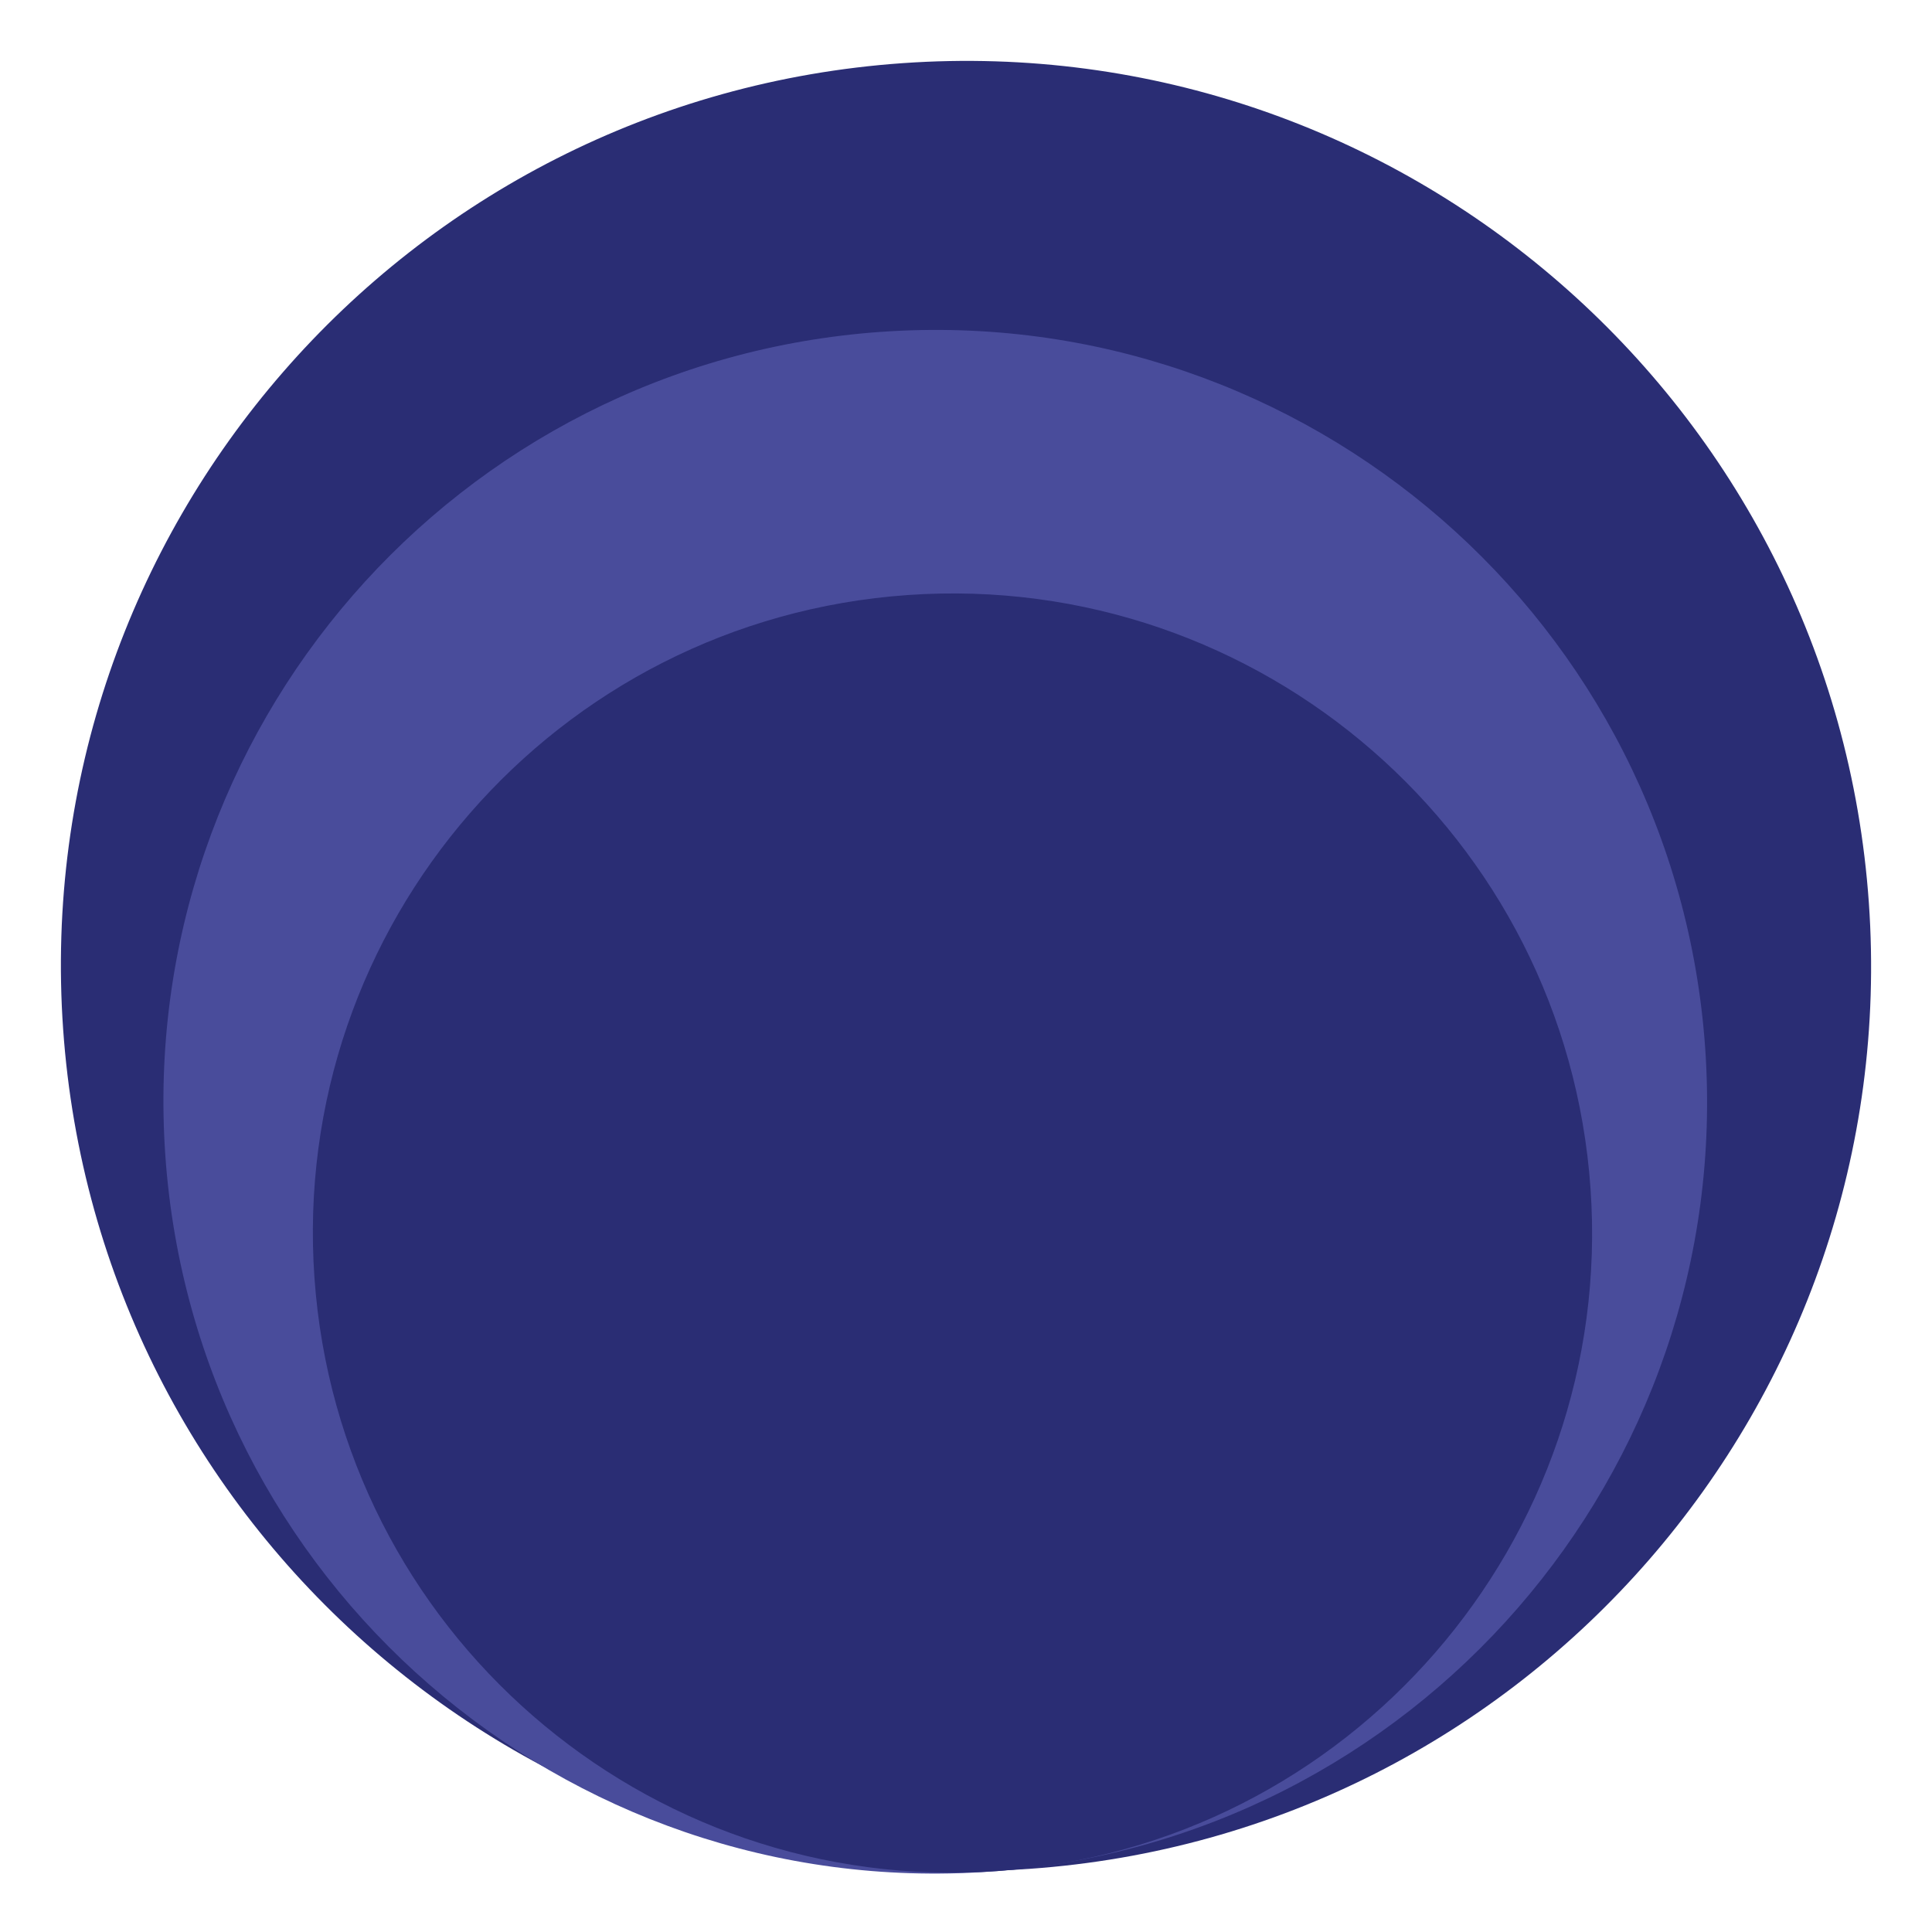
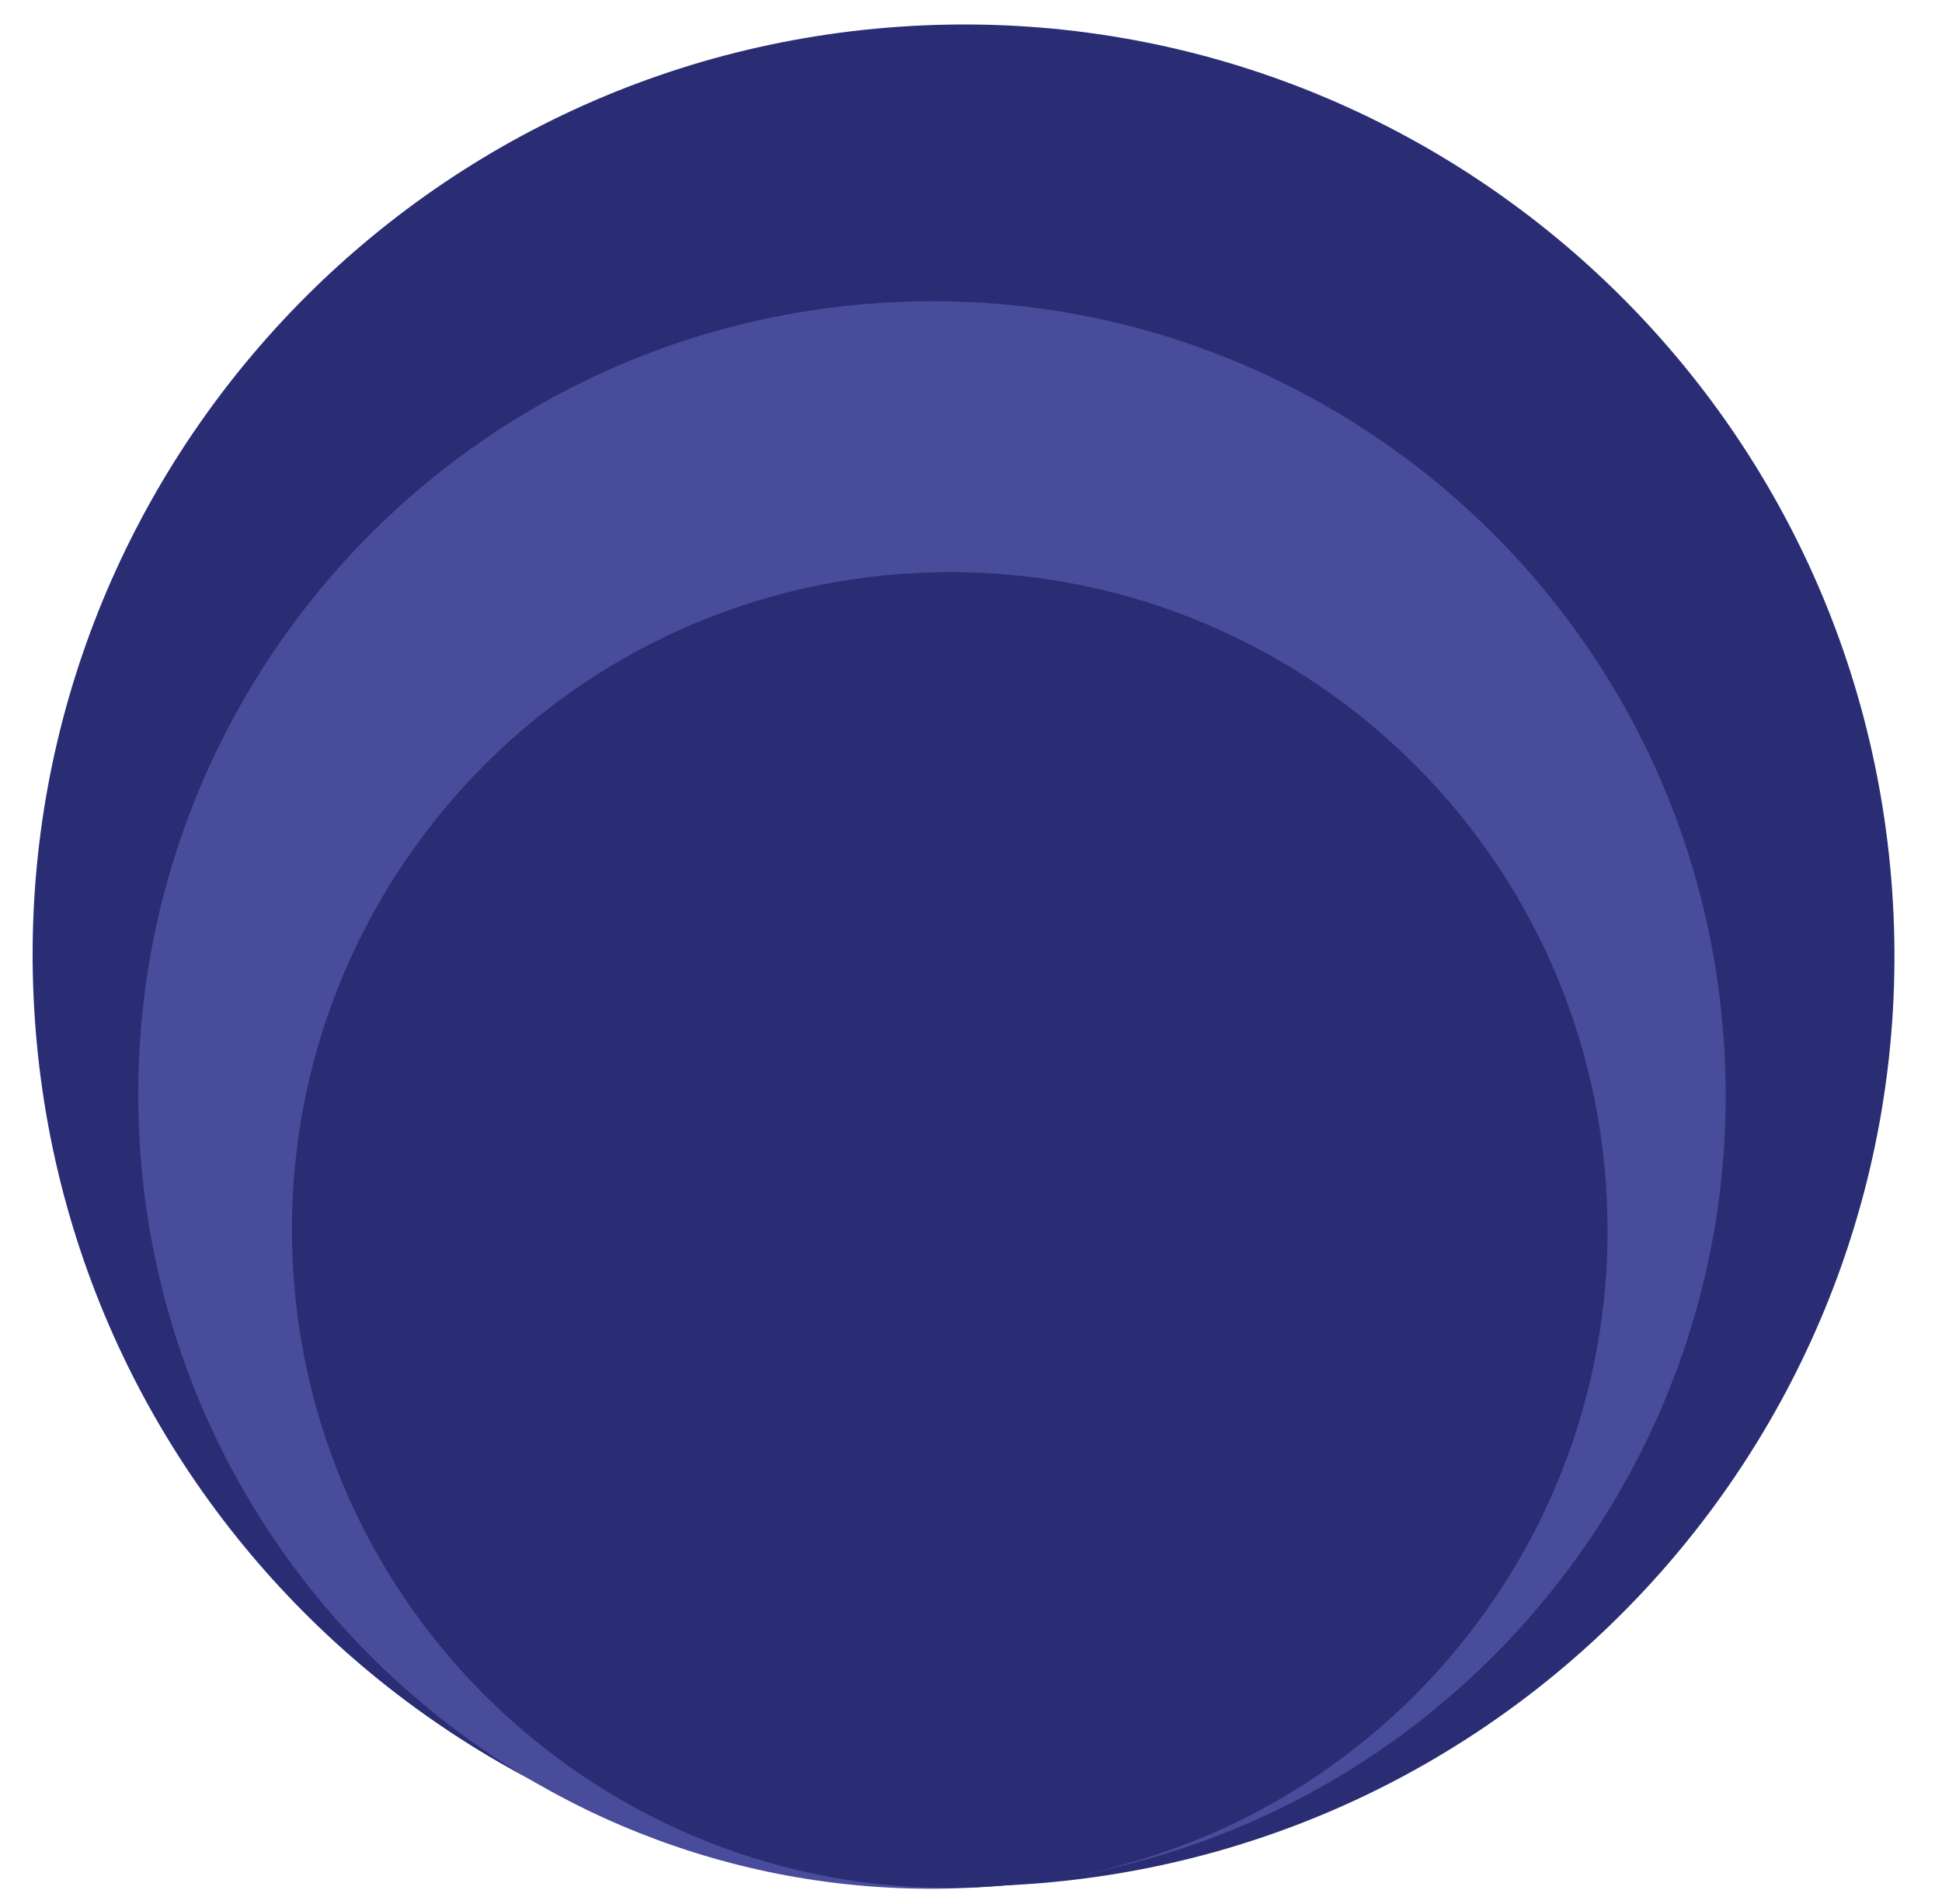
- <svg xmlns="http://www.w3.org/2000/svg" width="2378.414" height="2378.414" viewBox="0 0 2378.414 2378.414">
-   <g id="Group_213" data-name="Group 213" transform="translate(-811.873 800.741) rotate(-4)">
-     <circle id="Ellipse_14" data-name="Ellipse 14" cx="1114.199" cy="1114.199" r="1114.199" transform="translate(854.909 -587.091)" fill="#2a2d74" />
-     <path id="Path_1528" data-name="Path 1528" d="M950.133,0c524.744,0,950.133,425.389,950.133,950.133s-425.389,950.133-950.133,950.133S0,1474.877,0,950.133,425.389,0,950.133,0Z" transform="translate(969.558 -258.959)" fill="#494c9b" />
-     <circle id="Ellipse_16" data-name="Ellipse 16" cx="787.385" cy="787.385" r="787.385" transform="translate(1142.189 66.537)" fill="#2a2d74" />
+ <svg xmlns="http://www.w3.org/2000/svg" version="1.1" id="Layer_1" x="0px" y="0px" viewBox="0 0 1050.4 1029.5" style="enable-background:new 0 0 1050.4 1029.5;" xml:space="preserve">
+   <style type="text/css">
+ 	.st0{fill:#2A2D74;}
+ 	.st1{fill:#494C9B;}
+ </style>
+   <g id="Group_213" transform="translate(-811.873 800.741) rotate(-4)">
+     <circle id="Ellipse_14" class="st0" cx="1349.6" cy="-190.3" r="503.5" />
+     <path id="Path_1528" class="st1" d="M1327.3-545.5c237.1,0,429.3,192.2,429.3,429.3s-192.2,429.3-429.3,429.3   c-237.1,0-429.3-192.2-429.3-429.3S1090.2-545.5,1327.3-545.5z" />
+     <circle id="Ellipse_16" class="st0" cx="1331.8" cy="-42.7" r="355.8" />
  </g>
</svg>
